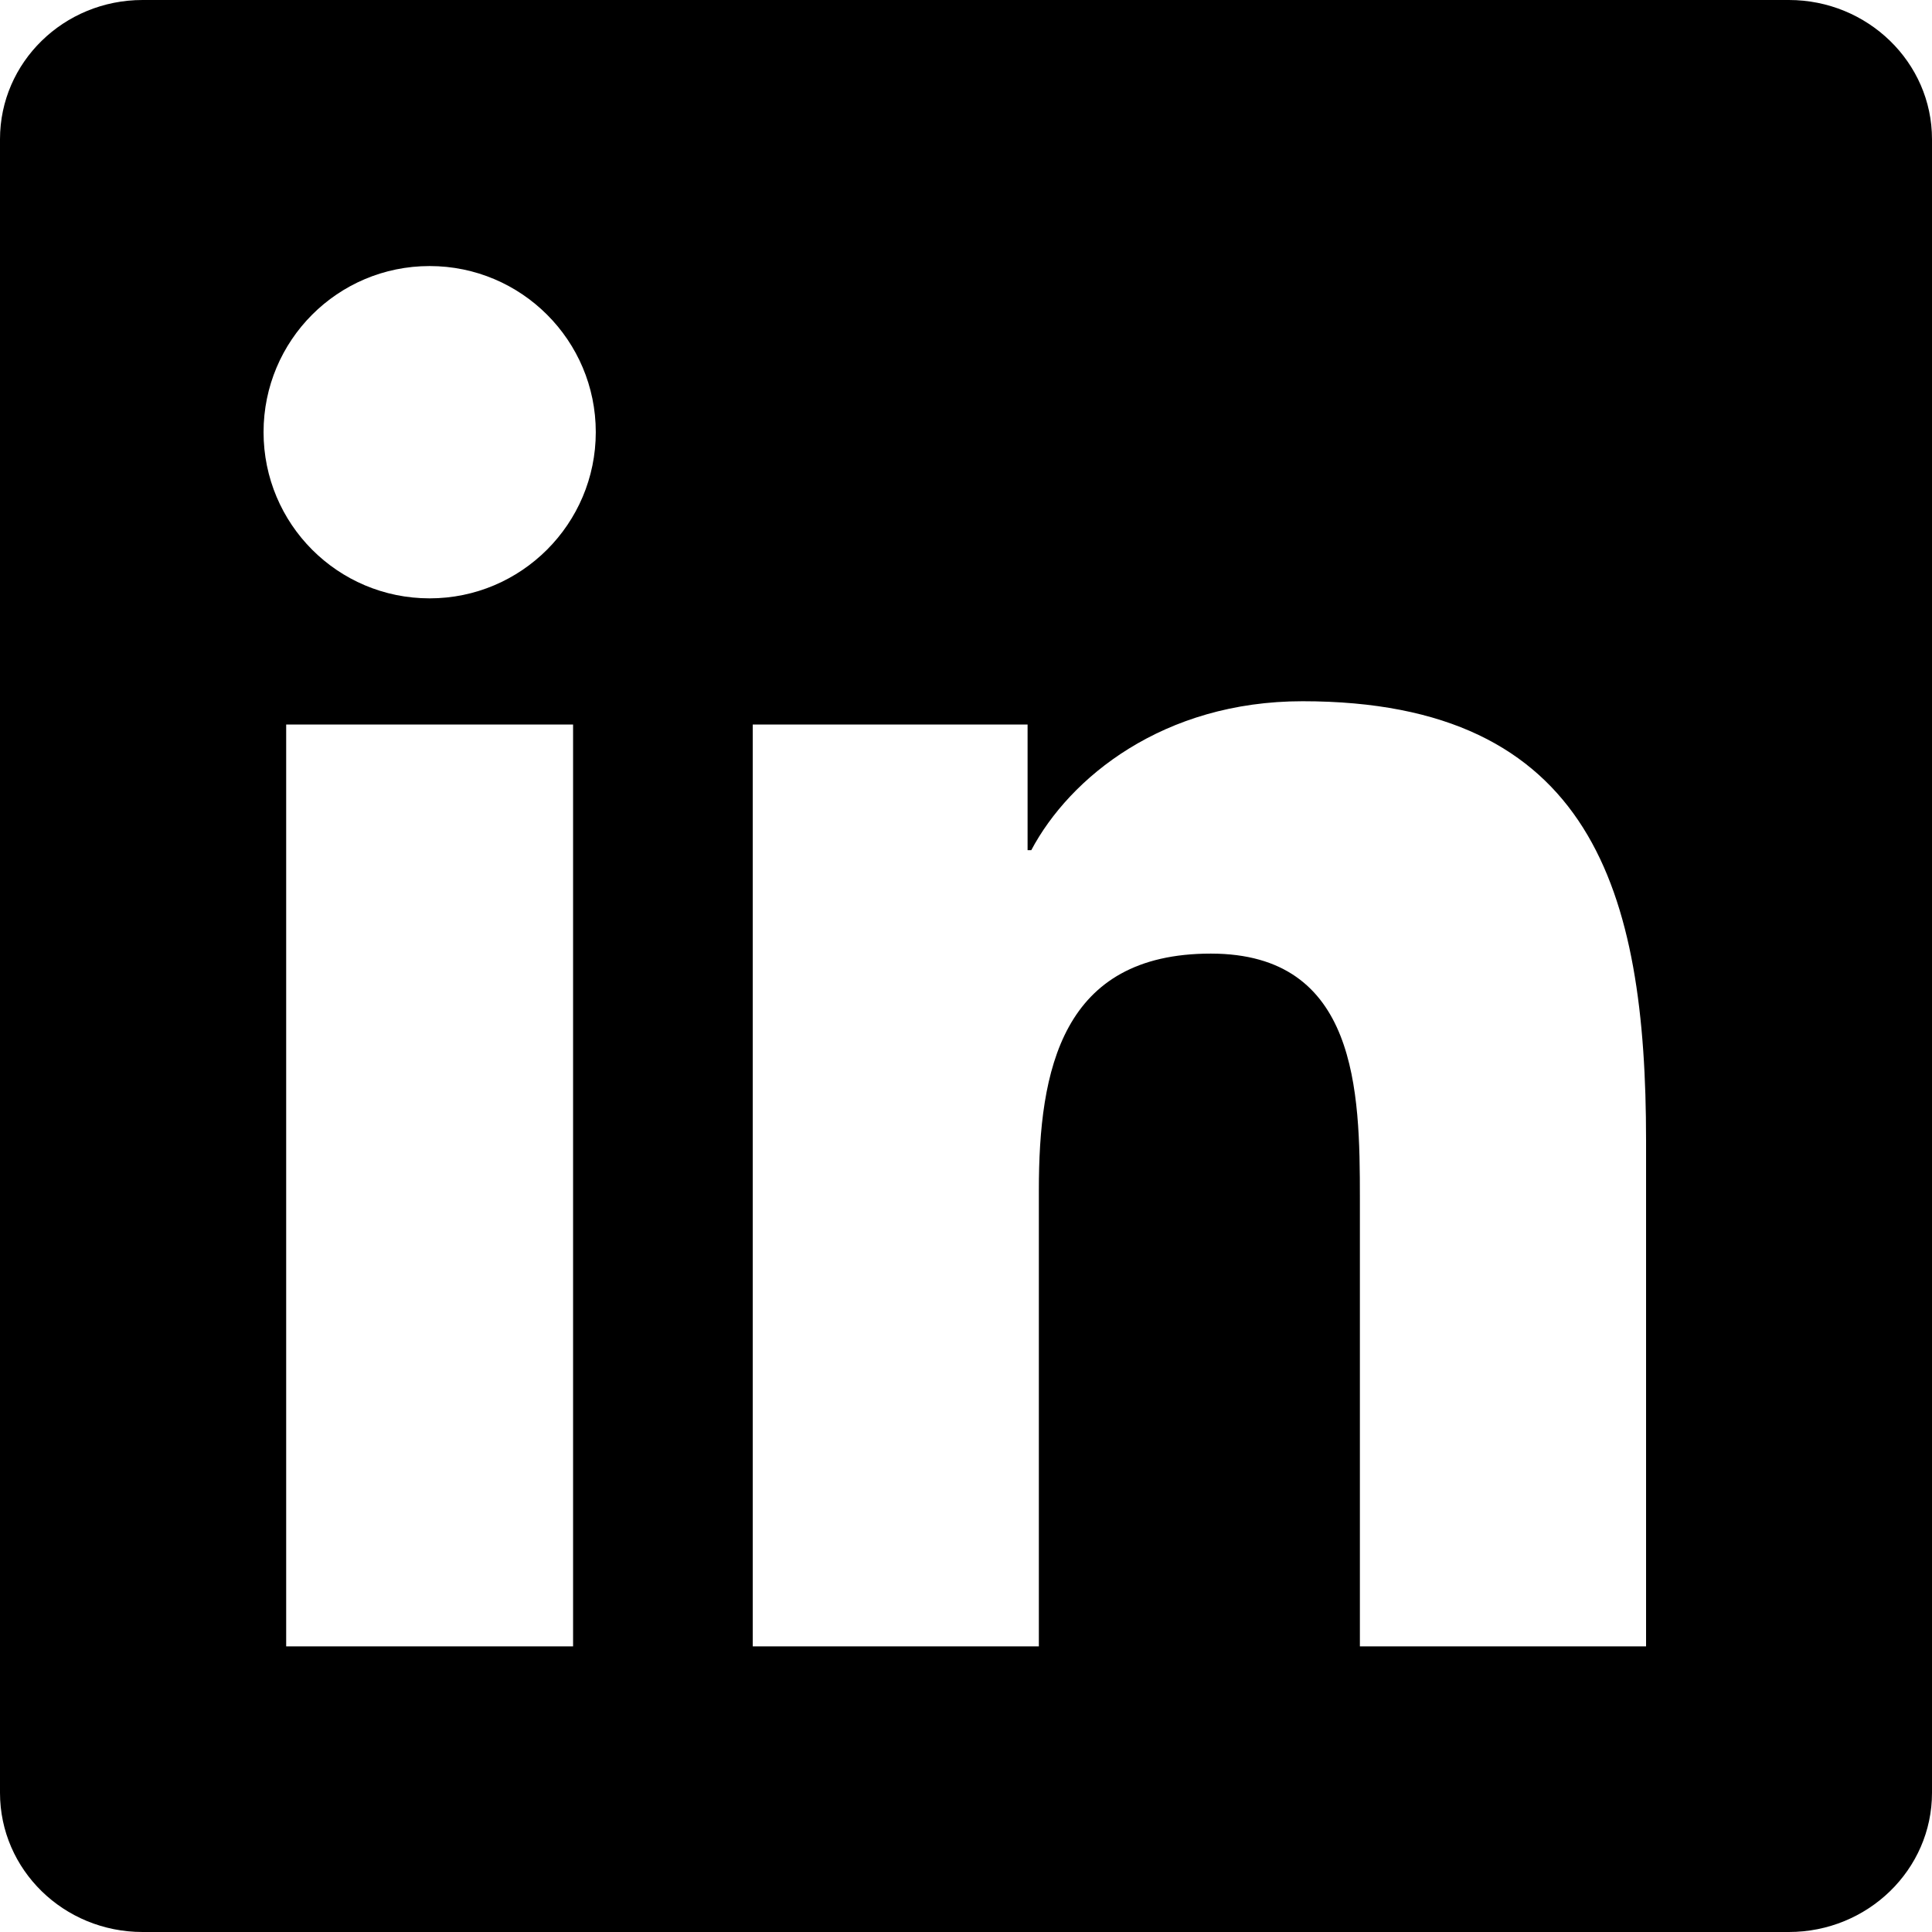
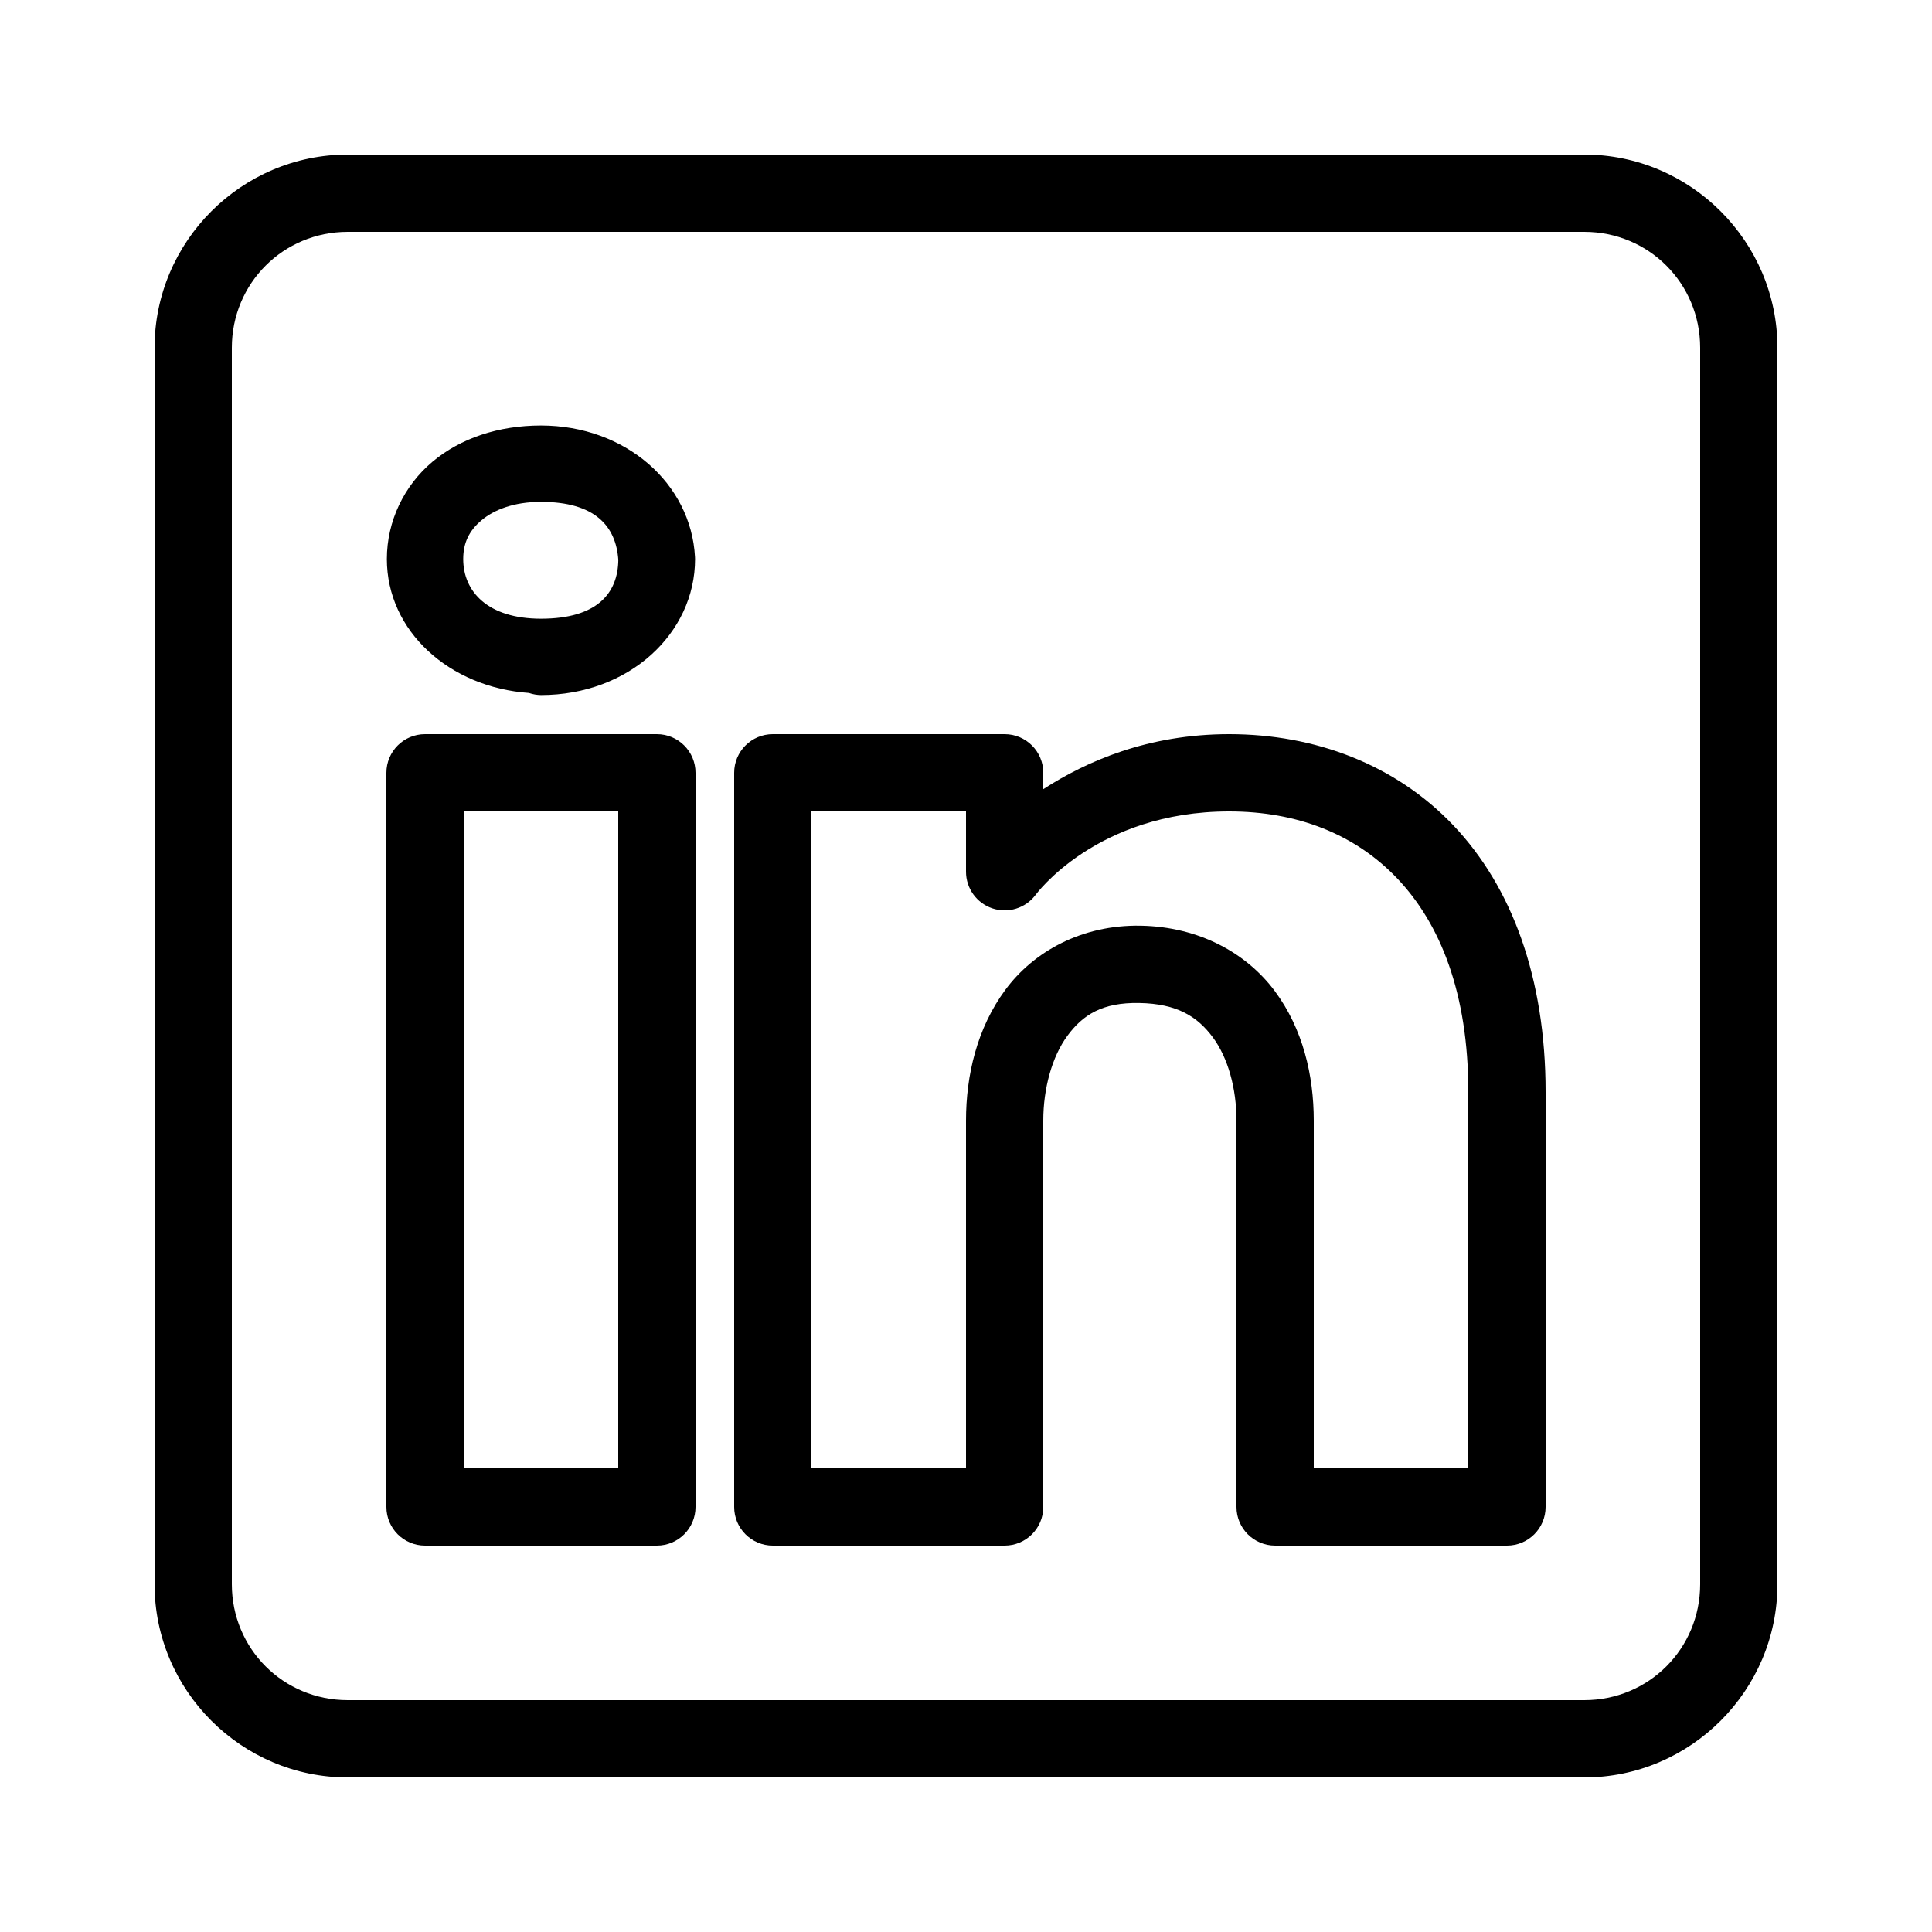
- <svg xmlns="http://www.w3.org/2000/svg" role="img" viewBox="0 0 24 24">
-   <path d="M20.447 20.452h-3.554v-5.569c0-1.328-.027-3.037-1.852-3.037-1.853 0-2.136 1.445-2.136 2.939v5.667H9.351V9h3.414v1.561h.046c.477-.9 1.637-1.85 3.37-1.85 3.601 0 4.267 2.37 4.267 5.455v6.286zM5.337 7.433c-1.144 0-2.063-.926-2.063-2.065 0-1.138.92-2.063 2.063-2.063 1.14 0 2.064.925 2.064 2.063 0 1.139-.925 2.065-2.064 2.065zm1.782 13.019H3.555V9h3.564v11.452zM22.225 0H1.771C.792 0 0 .774 0 1.729v20.542C0 23.227.792 24 1.771 24h20.451C23.2 24 24 23.227 24 22.271V1.729C24 .774 23.2 0 22.222 0h.003z" />
+ <svg xmlns="http://www.w3.org/2000/svg" fill="#000000" viewBox="0 0 50 50" width="150px" height="150px">
+   <path d="M 9 4 C 6.25 4 4 6.25 4 9 L 4 41 C 4 43.75 6.25 46 9 46 L 41 46 C 43.75 46 46 43.75 46 41 L 46 9 C 46 6.25 43.75 4 41 4 L 9 4 z M 9 6 L 41 6 C 42.668 6 44 7.332 44 9 L 44 41 C 44 42.668 42.668 44 41 44 L 9 44 C 7.332 44 6 42.668 6 41 L 6 9 C 6 7.332 7.332 6 9 6 z M 14 11.012 C 12.905 11.012 11.919 11.339 11.189 11.953 C 10.46 12.567 10.012 13.485 10.012 14.467 C 10.012 16.334 11.631 17.79 13.691 17.934 A 0.988 0.988 0 0 0 13.695 17.936 A 0.988 0.988 0 0 0 14 17.988 C 16.273 17.988 17.988 16.396 17.988 14.467 A 0.988 0.988 0 0 0 17.986 14.414 C 17.885 12.514 16.19 11.012 14 11.012 z M 14 12.988 C 15.392 12.988 15.942 13.61 16.002 14.492 C 15.99 15.348 15.46 16.012 14 16.012 C 12.615 16.012 11.988 15.302 11.988 14.467 C 11.988 14.049 12.141 13.734 12.461 13.465 C 12.781 13.195 13.295 12.988 14 12.988 z M 11 19 A 1 1 0 0 0 10 20 L 10 39 A 1 1 0 0 0 11 40 L 17 40 A 1 1 0 0 0 18 39 L 18 33.135 L 18 20 A 1 1 0 0 0 17 19 L 11 19 z M 20 19 A 1 1 0 0 0 19 20 L 19 39 A 1 1 0 0 0 20 40 L 26 40 A 1 1 0 0 0 27 39 L 27 29 C 27 28.17 27.226 27.345 27.625 26.805 C 28.024 26.264 28.526 25.94 29.482 25.957 C 30.468 25.974 30.99 26.312 31.385 26.842 C 31.78 27.372 32 28.167 32 29 L 32 39 A 1 1 0 0 0 33 40 L 39 40 A 1 1 0 0 0 40 39 L 40 28.262 C 40 25.3 39.123 22.954 37.619 21.367 C 36.115 19.78 34.024 19 31.812 19 C 29.71 19 28.111 19.705 27 20.424 L 27 20 A 1 1 0 0 0 26 19 L 20 19 z M 12 21 L 16 21 L 16 33.135 L 16 38 L 12 38 L 12 21 z M 21 21 L 25 21 L 25 22.561 A 1 1 0 0 0 26.799 23.162 C 26.799 23.162 28.369 21 31.812 21 C 33.566 21 35.069 21.583 36.168 22.742 C 37.267 23.902 38 25.688 38 28.262 L 38 38 L 34 38 L 34 29 C 34 27.833 33.72 26.627 32.99 25.646 C 32.26 24.666 31.032 23.983 29.518 23.957 C 27.996 23.93 26.748 24.627 26.016 25.619 C 25.284 26.611 25 27.83 25 29 L 25 38 L 21 38 L 21 21 z" />
</svg>
